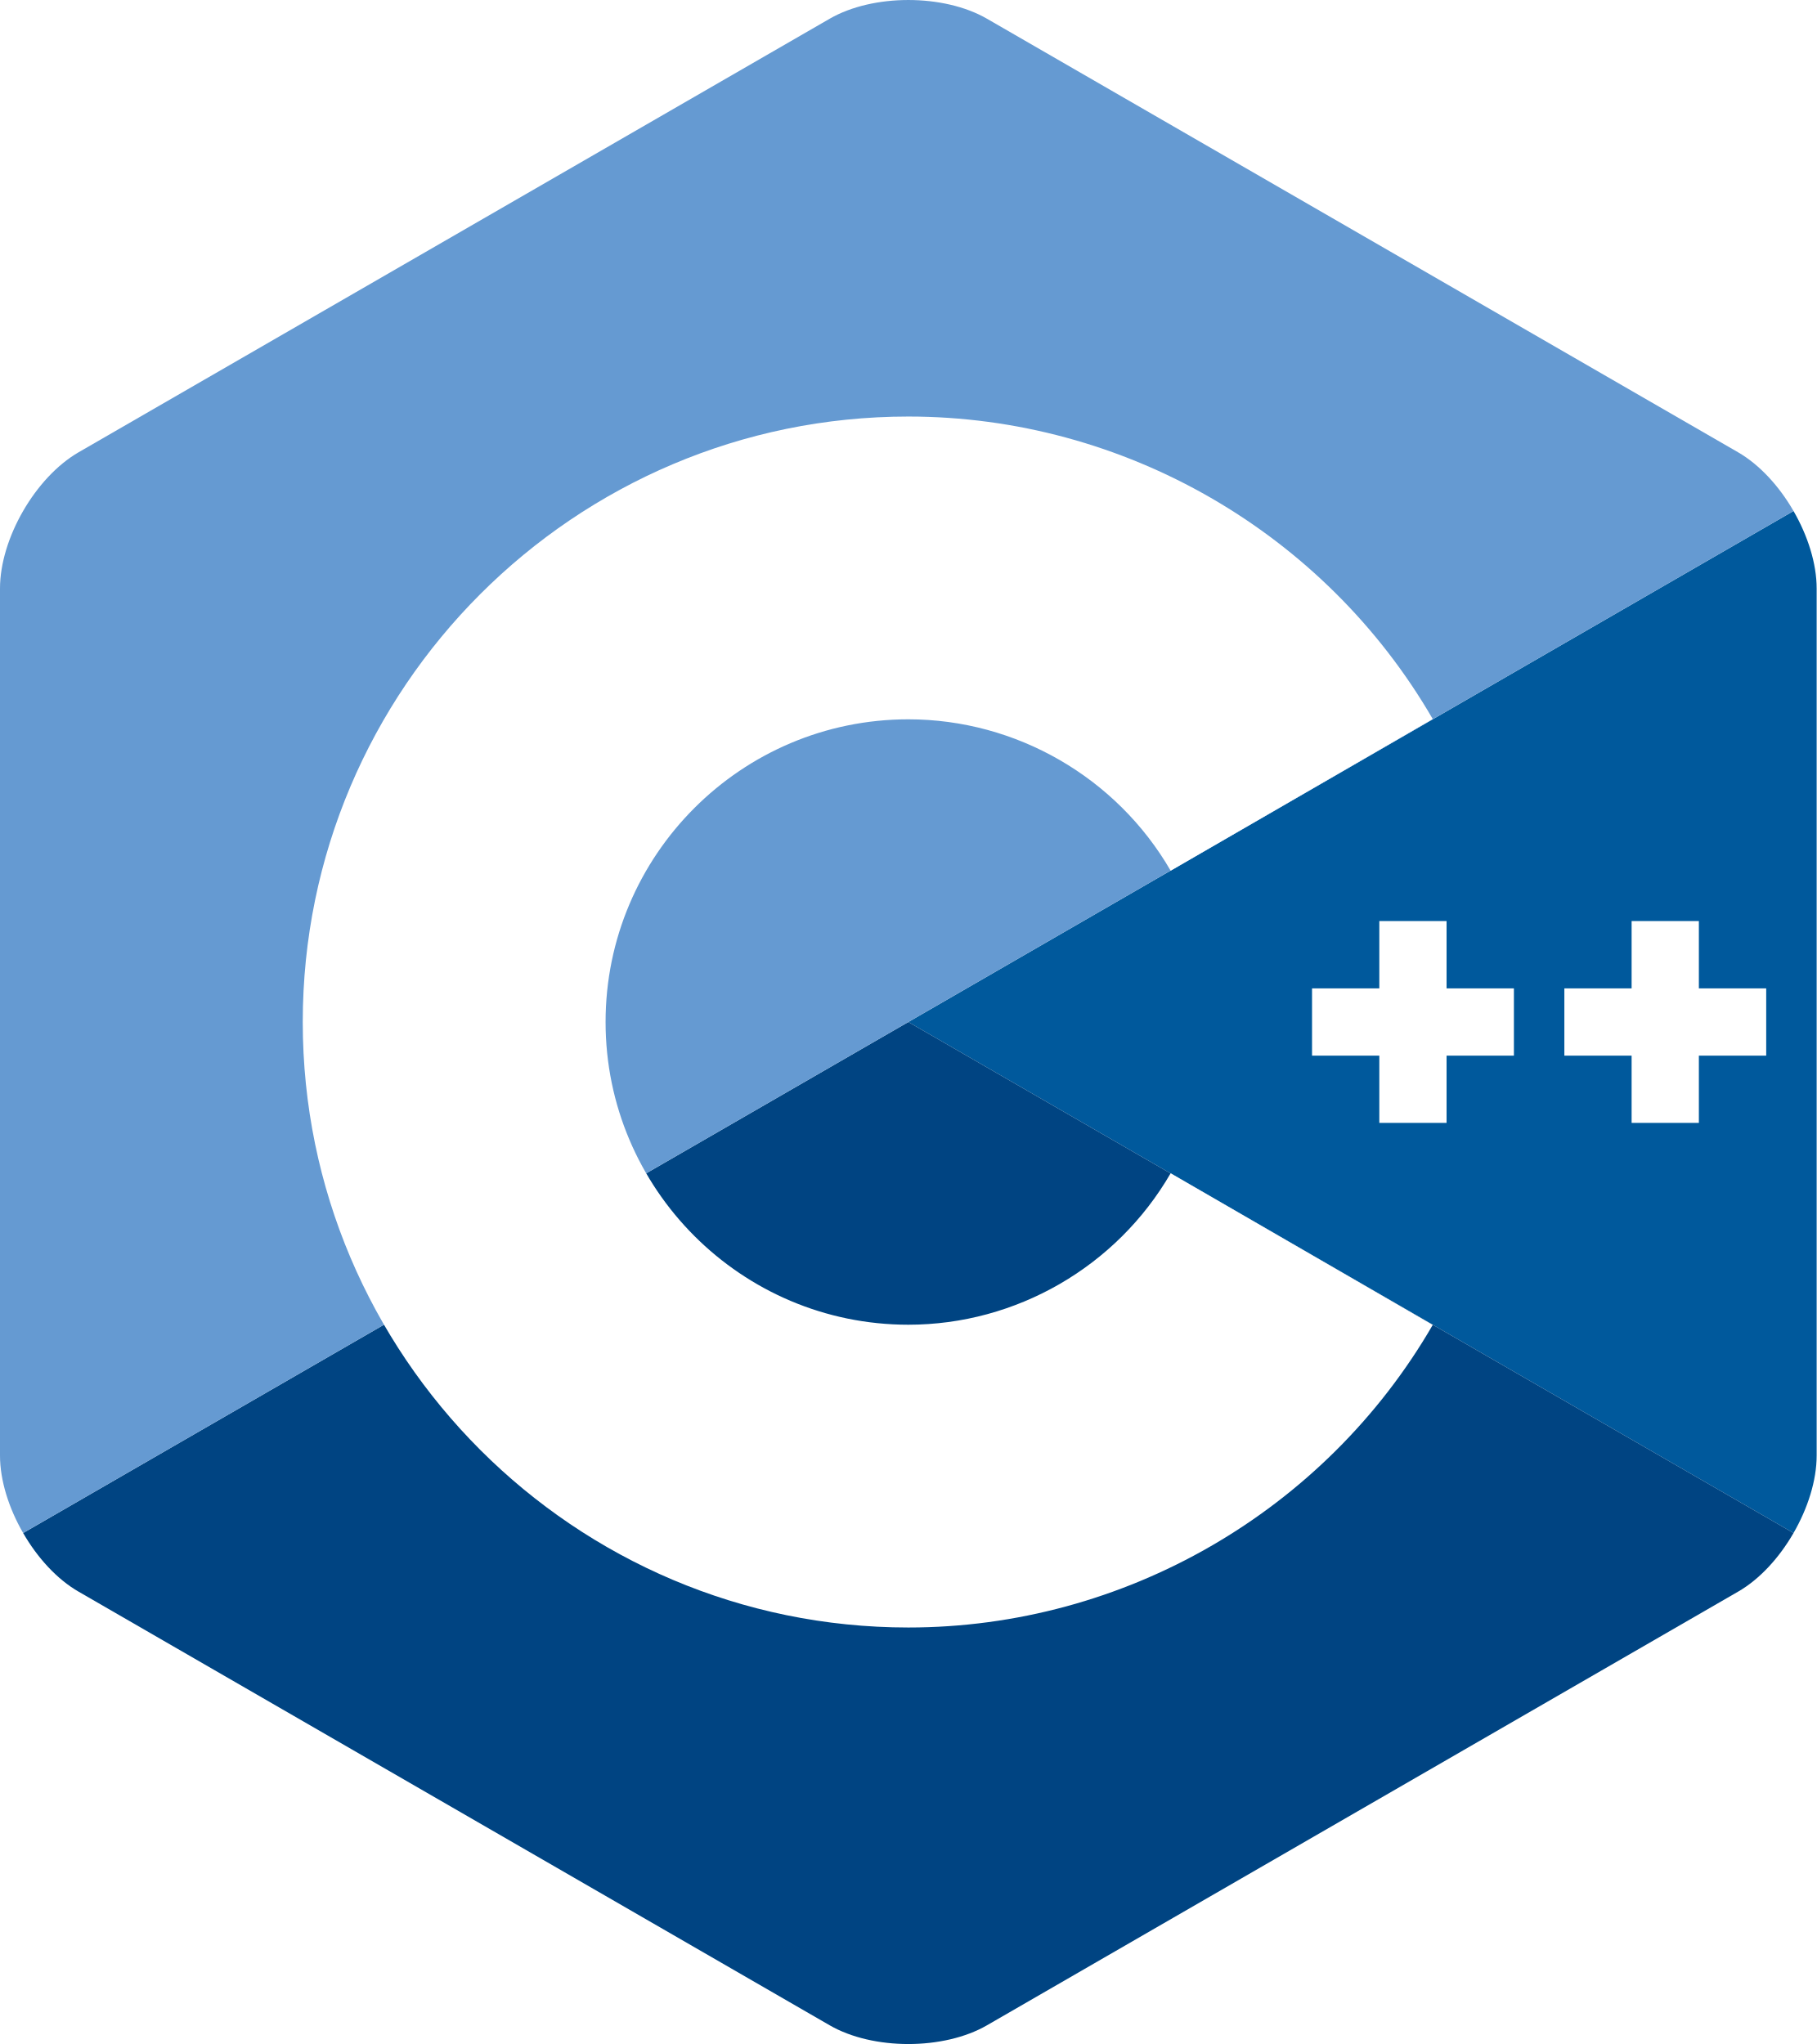
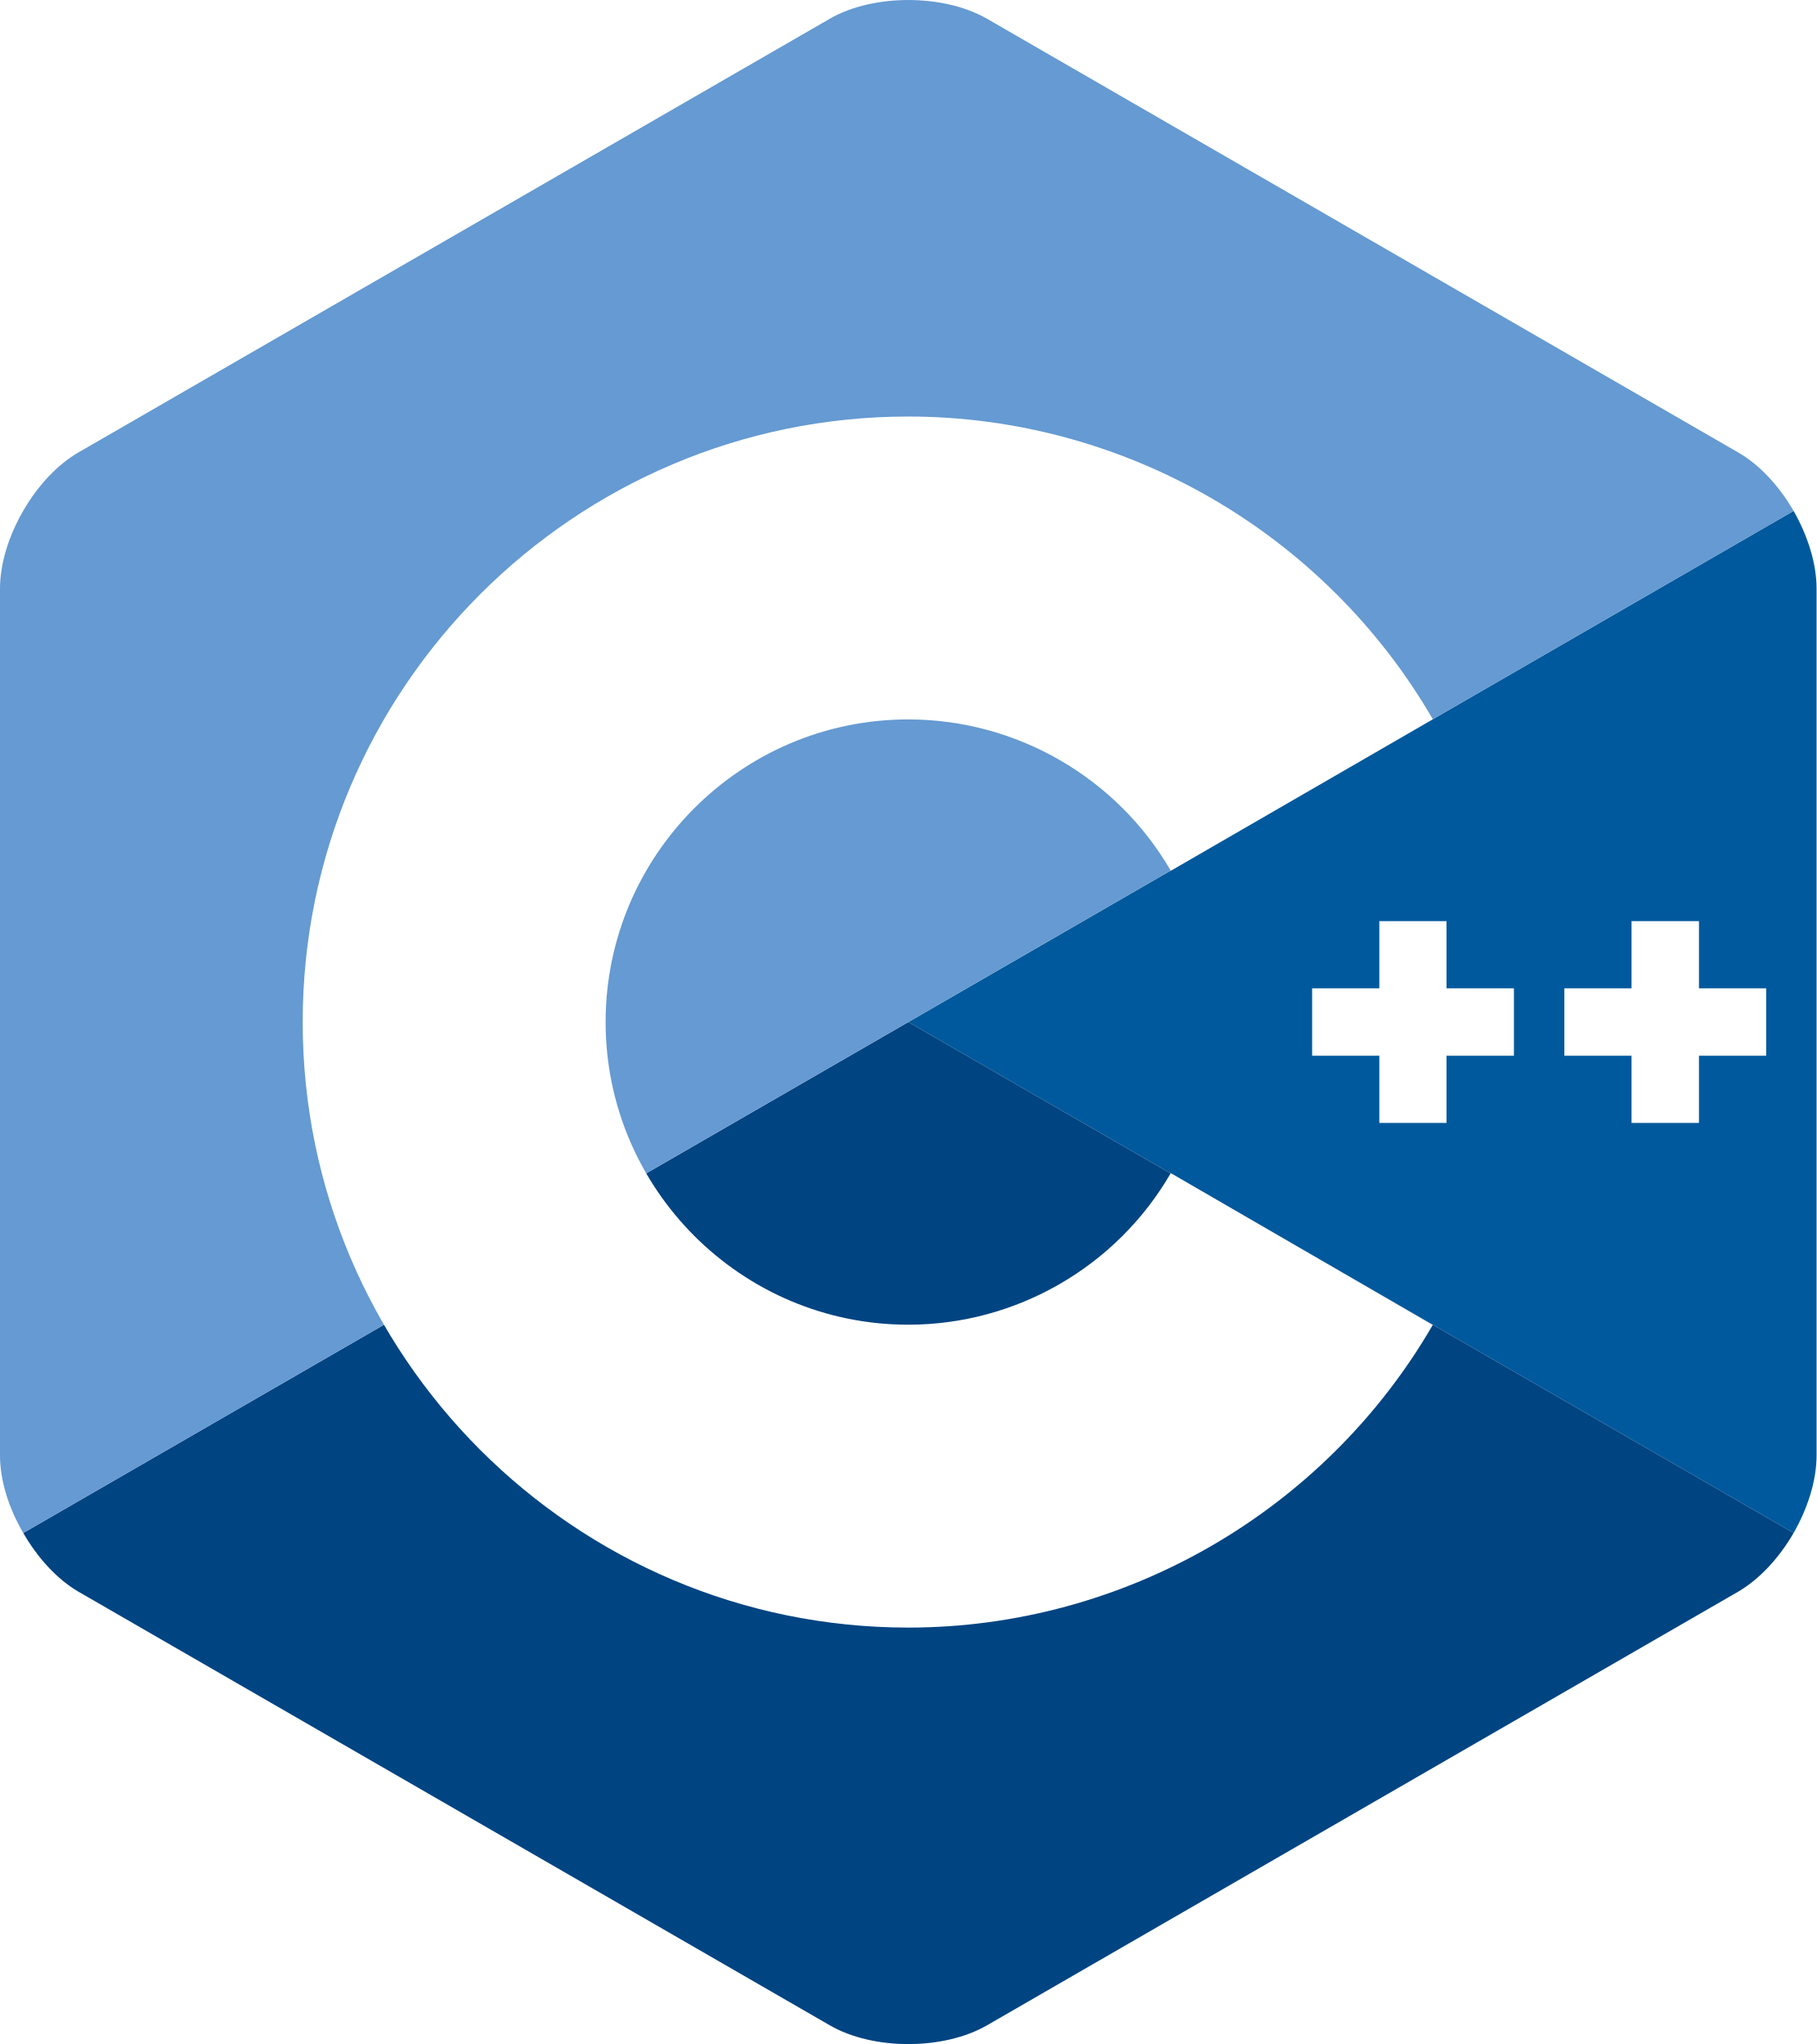
- <svg xmlns="http://www.w3.org/2000/svg" width="92" height="103.53" viewBox="0 0 92 103.53" version="1.1">
+ <svg xmlns="http://www.w3.org/2000/svg" width="30.524" height="34.35" viewBox="0 0 30.524 34.35" version="1.1">
  <g id="surface1">
-     <path style=" stroke:none;fill-rule:nonzero;fill:rgb(0%,34.902%,61.176%);fill-opacity:1;" d="M 90.828 77.648 C 91.551 76.398 92 74.988 92 73.723 L 92 29.809 C 92 28.543 91.551 27.133 90.828 25.883 L 46 51.766 Z M 90.828 77.648 " />
-     <path style=" stroke:none;fill-rule:nonzero;fill:rgb(0%,26.667%,50.98%);fill-opacity:1;" d="M 49.984 102.582 L 88.016 80.621 C 89.113 79.992 90.109 78.898 90.828 77.648 L 46 51.766 L 1.172 77.648 C 1.891 78.898 2.887 79.992 3.984 80.621 L 42.016 102.582 C 44.207 103.848 47.793 103.848 49.984 102.582 Z M 49.984 102.582 " />
-     <path style=" stroke:none;fill-rule:nonzero;fill:rgb(39.608%,60.392%,82.353%);fill-opacity:1;" d="M 90.828 25.883 C 90.109 24.633 89.113 23.539 88.016 22.906 L 49.984 0.949 C 47.793 -0.316 44.207 -0.316 42.016 0.949 L 3.984 22.906 C 1.793 24.172 0 27.277 0 29.809 L 0 73.723 C 0 74.988 0.449 76.398 1.172 77.648 Z M 90.828 25.883 " />
-     <path style=" stroke:none;fill-rule:nonzero;fill:rgb(100%,100%,100%);fill-opacity:1;" d="M 46 82.434 C 29.09 82.434 15.332 68.676 15.332 51.766 C 15.332 34.855 29.09 21.098 46 21.098 C 56.91 21.098 67.086 26.969 72.559 36.422 L 59.285 44.102 C 56.547 39.371 51.457 36.434 46 36.434 C 37.547 36.434 30.668 43.309 30.668 51.766 C 30.668 60.219 37.547 67.098 46 67.098 C 51.457 67.098 56.547 64.16 59.285 59.426 L 72.559 67.105 C 67.09 76.559 56.91 82.434 46 82.434 Z M 46 82.434 " />
-     <path style=" stroke:none;fill-rule:nonzero;fill:rgb(100%,100%,100%);fill-opacity:1;" d="M 76.668 50.062 L 73.258 50.062 L 73.258 46.652 L 69.852 46.652 L 69.852 50.062 L 66.445 50.062 L 66.445 53.469 L 69.852 53.469 L 69.852 56.875 L 73.258 56.875 L 73.258 53.469 L 76.668 53.469 Z M 76.668 50.062 " />
-     <path style=" stroke:none;fill-rule:nonzero;fill:rgb(100%,100%,100%);fill-opacity:1;" d="M 89.445 50.062 L 86.035 50.062 L 86.035 46.652 L 82.629 46.652 L 82.629 50.062 L 79.223 50.062 L 79.223 53.469 L 82.629 53.469 L 82.629 56.875 L 86.035 56.875 L 86.035 53.469 L 89.445 53.469 Z M 89.445 50.062 " />
+     <path style=" stroke:none;fill-rule:nonzero;fill:rgb(0%,34.902%,61.176%);fill-opacity:1;" d="M 30.137 25.762 C 30.375 25.348 30.523 24.879 30.523 24.461 L 30.523 9.891 C 30.523 9.469 30.375 9.004 30.137 8.586 L 15.262 17.176 Z M 30.137 25.762 " />
+     <path style=" stroke:none;fill-rule:nonzero;fill:rgb(0%,26.667%,50.98%);fill-opacity:1;" d="M 16.586 34.035 L 29.203 26.75 C 29.566 26.539 29.898 26.176 30.137 25.762 L 15.262 17.176 L 0.391 25.762 C 0.629 26.176 0.957 26.539 1.32 26.75 L 13.941 34.035 C 14.668 34.457 15.855 34.457 16.586 34.035 Z M 16.586 34.035 " />
+     <path style=" stroke:none;fill-rule:nonzero;fill:rgb(39.608%,60.392%,82.353%);fill-opacity:1;" d="M 30.137 8.586 C 29.898 8.172 29.566 7.809 29.203 7.602 L 16.586 0.316 C 15.855 -0.105 14.668 -0.105 13.941 0.316 L 1.32 7.602 C 0.594 8.02 0 9.051 0 9.891 L 0 24.461 C 0 24.879 0.148 25.348 0.391 25.762 Z M 30.137 8.586 " />
+     <path style=" stroke:none;fill-rule:nonzero;fill:rgb(100%,100%,100%);fill-opacity:1;" d="M 15.262 27.352 C 9.652 27.352 5.086 22.785 5.086 17.176 C 5.086 11.566 9.652 7 15.262 7 C 18.883 7 22.258 8.949 24.074 12.086 L 19.672 14.633 C 18.762 13.062 17.074 12.09 15.262 12.09 C 12.457 12.09 10.176 14.371 10.176 17.176 C 10.176 19.98 12.457 22.262 15.262 22.262 C 17.074 22.262 18.762 21.289 19.672 19.715 L 24.074 22.266 C 22.258 25.402 18.883 27.352 15.262 27.352 Z M 15.262 27.352 " />
+     <path style=" stroke:none;fill-rule:nonzero;fill:rgb(100%,100%,100%);fill-opacity:1;" d="M 25.438 16.609 L 24.305 16.609 L 24.305 15.48 L 23.176 15.48 L 23.176 16.609 L 22.047 16.609 L 22.047 17.742 L 23.176 17.742 L 23.176 18.871 L 24.305 18.871 L 24.305 17.742 L 25.438 17.742 Z M 25.438 16.609 " />
+     <path style=" stroke:none;fill-rule:nonzero;fill:rgb(100%,100%,100%);fill-opacity:1;" d="M 29.676 16.609 L 28.547 16.609 L 28.547 15.48 L 27.414 15.48 L 27.414 16.609 L 26.285 16.609 L 26.285 17.742 L 27.414 17.742 L 27.414 18.871 L 28.547 18.871 L 28.547 17.742 L 29.676 17.742 Z M 29.676 16.609 " />
  </g>
</svg>
